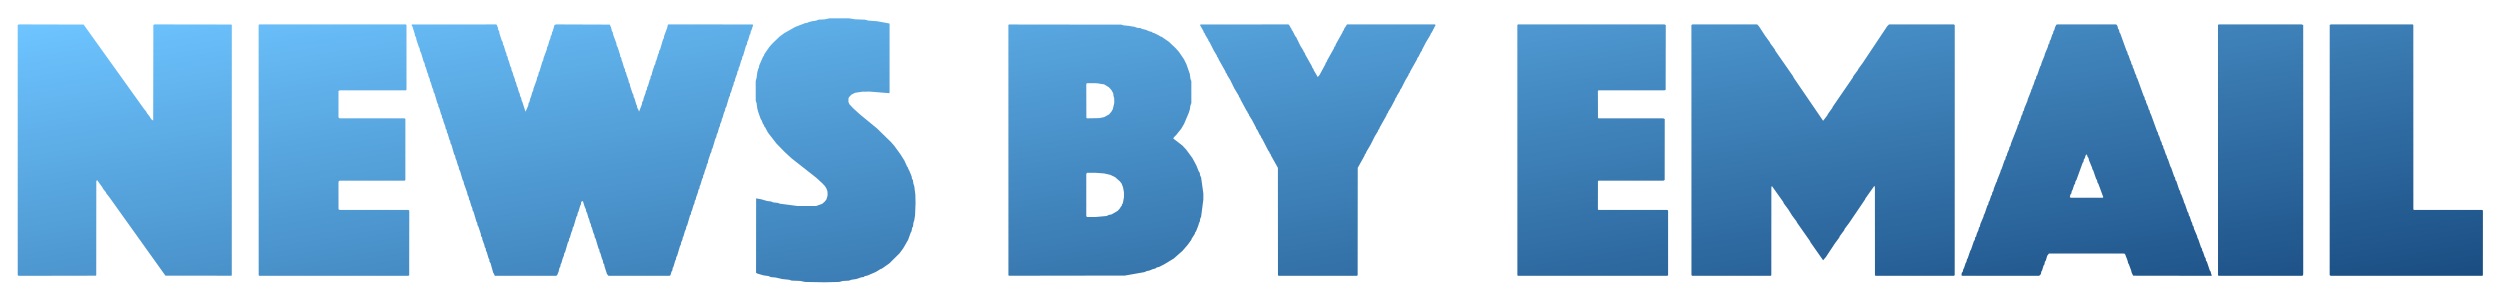
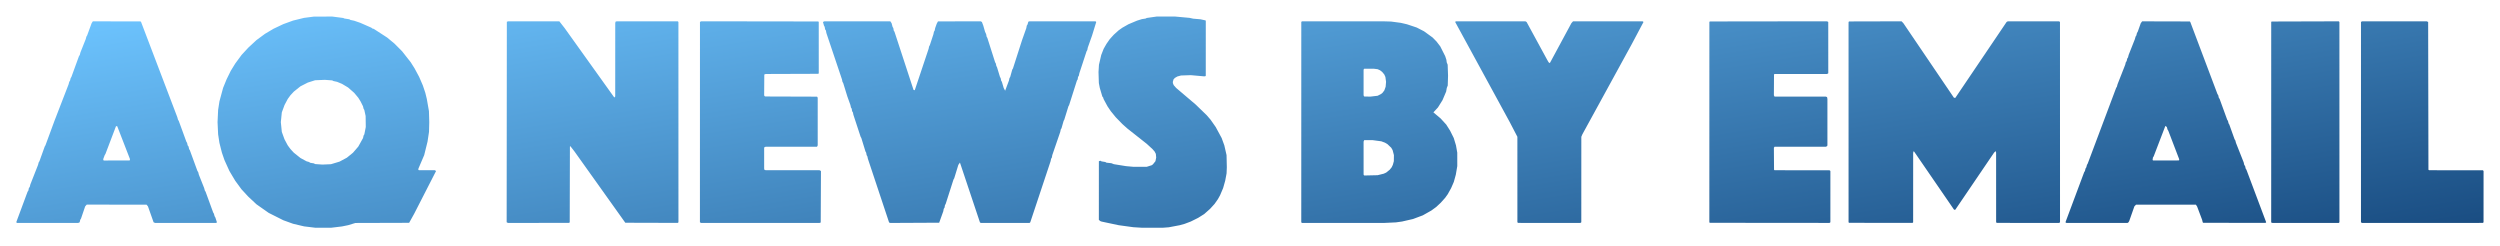
- <svg xmlns="http://www.w3.org/2000/svg" viewBox="0 0 2048 245" width="2048" height="245" role="img" aria-labelledby="title">
+ <svg xmlns="http://www.w3.org/2000/svg" width="2047" height="201" viewBox="0 0 2047 201" role="img" aria-labelledby="title">
  <defs>
-     <linearGradient id="ukaqTitleGradient" gradientUnits="userSpaceOnUse" x1="4.187" y1="25.776" x2="88.902" y2="547.335">
+     <linearGradient id="ukaqTitleGradient" gradientUnits="userSpaceOnUse" x1="3.875" y1="23.846" x2="81.987" y2="504.504">
      <stop offset="0" stop-color="#6dc4ff" />
      <stop offset="1" stop-color="#194c81" />
    </linearGradient>
  </defs>
-   <path d="M625.5 225.6 L620.5 224.13 L619.36 223.5 L619.41 162.5 L623.5 163.22 L628.5 164.68 L631.5 165.02 L633.5 165.81 L637.5 166.25 L638.5 166.81 L653.5 168.78 L668.5 168.78 L673.5 166.99 L675.5 165.27 L676.95 163.5 L677.88 160.5 L677.97 158.5 L677.78 156.5 L677.03 154.5 L675.83 152.5 L673.5 150.01 L668.5 145.46 L648.5 129.75 L642.78 124.5 L635.99 117.5 L629.02 108.5 L626.93 104.5 L626.08 103.5 L625.85 102.5 L625.04 101.5 L623.88 98.5 L623.17 97.5 L621.05 91.5 L620.3 88.5 L619.8 84.5 L619.09 82.5 L619.07 66.5 L619.85 63.5 L620.33 59.5 L621.1 56.5 L621.65 55.5 L621.99 53.5 L625.08 46.5 L625.87 45.5 L626.07 44.5 L630.21 38.5 L632.5 35.91 L638.5 30.09 L642.5 27.13 L651.5 22.05 L659.5 18.98 L661.5 18.64 L662.5 18.1 L665.5 17.32 L668.5 16.94 L670.5 16.11 L675.5 15.86 L679.5 15.03 L695.5 15 L700.5 15.81 L708.5 16.11 L711.5 16.9 L718.5 17.39 L728.5 19.22 L728.74 19.5 L728.74 75.5 L728.5 76.33 L712.5 75.04 L706.5 75.11 L700.5 76.01 L697.53 77.5 L695.58 79.5 L695.09 80.5 L695.02 83.5 L695.91 85.5 L698.7 88.5 L704.5 93.75 L718.5 105.24 L730 116.5 L732.63 119.5 L737.71 126.5 L740.86 131.5 L743.13 136.5 L743.94 137.5 L744.09 138.5 L744.76 139.5 L746.82 144.5 L747.1 146.5 L747.86 147.5 L748.26 150.5 L748.97 152.5 L749.87 159.5 L750.02 166.5 L749.61 176.5 L748.96 180.5 L748.27 182.5 L747.96 185.5 L747.27 186.5 L746.71 189.5 L746.08 190.5 L743.92 196.5 L739.86 203.5 L736.9 207.5 L728.5 215.81 L722.5 220.01 L721.5 220.32 L717.5 222.77 L710.5 225.79 L708.5 226.16 L707.5 226.95 L705.5 227.21 L701.5 228.56 L697.5 229.17 L695.5 229.9 L690.5 230.17 L687.5 230.96 L675.5 231.24 L659.5 230.97 L655.5 230.14 L648.5 229.88 L646.5 229.2 L640.5 228.56 L635.5 227.36 L631.5 227 L629.5 226.13 Z M189.5 225.87 L135.5 225.8 L89.54 161.5 L87.12 158.5 L86.75 157.5 L84.33 154.5 L83.9 153.5 L79.5 147.46 L78.9 148.5 L78.84 225.5 L78.5 225.84 L15.5 225.96 L14.51 225.5 L14.5 20.46 L15.5 19.99 L68.5 20.12 L118.17 89.5 L119.87 91.5 L120.26 92.5 L122.66 95.5 L123.11 96.5 L124.5 98.26 L125.5 98.63 L125.62 20.5 L126.5 19.99 L189.5 20.09 L189.9 20.5 L189.87 225.5 Z M334.5 225.96 L212.5 225.96 L211.91 225.5 L211.87 20.5 L212.5 19.99 L332.5 19.99 L333 20.5 L333 73.5 L332.5 74 L278.5 74 L277.3 74.5 L277.28 95.5 L277.5 96.57 L278.5 96.94 L331.5 96.94 L332.1 97.5 L332.07 147.5 L331.5 148.02 L278.5 148.02 L277.5 148.35 L277.28 149.5 L277.32 171.5 L278.5 171.99 L334.5 171.99 L335.27 172.5 L335.21 225.5 Z M549.2 225.5 L548.5 225.96 L498.5 225.96 L497.24 224.5 L495.28 218.5 L494.92 216.5 L494.14 215.5 L493.88 213.5 L492.99 211.5 L491.87 207.5 L491.22 206.5 L490.95 204.5 L490.27 203.5 L487.93 195.5 L487.2 194.5 L486.91 192.5 L486 190.5 L484.89 186.5 L484.28 185.5 L483.98 183.5 L483.33 182.5 L482.6 179.5 L482.04 178.5 L480.94 174.5 L480.28 173.5 L479.95 171.5 L478.99 169.5 L477.5 164.72 L476.5 165.04 L476.13 165.5 L475.87 167.5 L475.3 168.5 L473.83 173.5 L473.2 174.5 L472.96 176.5 L472.22 177.5 L469.92 185.5 L469.18 186.5 L468.9 188.5 L468 190.5 L466.88 194.5 L466.24 195.5 L465.97 197.5 L465.25 198.5 L462.94 206.5 L462.24 207.5 L461.93 209.5 L461.01 211.5 L459.91 215.5 L459.29 216.5 L458.99 218.5 L458.29 219.5 L457.63 222.5 L456.37 225.5 L455.5 225.96 L405.5 225.94 L405.01 225.5 L404.78 224.5 L404.06 223.5 L401.81 215.5 L401.06 214.5 L400.8 212.5 L400.19 211.5 L398.75 206.5 L398.11 205.5 L397.87 203.5 L397.15 202.5 L396.75 200.5 L395.22 196.5 L394.9 194.5 L394.11 193.5 L393.85 191.5 L391.84 185.5 L391.16 184.5 L390.92 182.5 L390.26 181.5 L387.93 173.5 L387.19 172.5 L386.9 170.5 L386 168.5 L384.9 164.5 L384.27 163.5 L383.98 161.5 L382.99 159.5 L382.61 157.5 L380.05 150.5 L379.69 148.5 L379.02 147.5 L377 140.5 L376.01 138.5 L375.73 136.5 L375.11 135.5 L373.98 131.5 L373.1 129.5 L372.8 127.5 L372.04 126.5 L369.79 118.5 L369.07 117.5 L368.82 115.5 L368.18 114.5 L366.75 109.5 L366.14 108.5 L365.88 106.5 L365.12 105.5 L364.77 103.5 L363.25 99.5 L362.88 97.5 L362.14 96.5 L361.88 94.5 L361.3 93.5 L359.84 88.5 L359.17 87.5 L358.94 85.5 L358.25 84.5 L355.93 76.5 L355.22 75.5 L354.91 73.5 L354 71.5 L352.9 67.5 L352.26 66.5 L351.98 64.5 L351 62.5 L350.63 60.5 L350.04 59.5 L348.96 55.5 L348.36 54.5 L347.7 51.5 L347.03 50.5 L345 43.5 L344.02 41.5 L343.74 39.5 L343.11 38.5 L341.11 32.5 L340.82 30.5 L340.05 29.5 L339.7 27.5 L337.78 21.5 L337.07 20.5 L337.5 20.06 L406.5 20.01 L406.99 20.5 L407.82 22.5 L408.11 24.5 L408.89 25.5 L409.19 27.5 L411.14 33.5 L411.86 34.5 L412.1 36.5 L412.74 37.5 L414.19 42.5 L414.77 43.5 L415.06 45.5 L415.8 46.5 L416.14 48.5 L417 50.5 L418.1 54.5 L418.81 55.5 L419.06 57.5 L420.01 59.5 L420.46 61.5 L421.69 64.5 L422.04 66.5 L422.69 67.5 L423.39 70.5 L423.97 71.5 L425.07 75.5 L425.71 76.5 L426.02 78.5 L427 80.5 L427.36 82.5 L427.92 83.5 L430.5 91.52 L432.73 86.5 L433.02 84.5 L433.74 83.5 L434.41 80.5 L434.96 79.5 L436.05 75.5 L436.72 74.5 L437.05 72.5 L439.64 65.5 L440 63.5 L440.97 61.5 L441.29 59.5 L441.93 58.5 L444.31 50.5 L444.95 49.5 L445.29 47.5 L447.94 40.5 L448.21 38.5 L448.9 37.5 L449.99 33.5 L450.86 31.5 L451.19 29.5 L451.93 28.5 L452.22 26.5 L452.8 25.5 L454.24 20.5 L455.5 19.99 L499.5 20.15 L500.59 22.5 L501.31 25.5 L502 26.5 L502.33 28.5 L504.95 35.5 L505.22 37.5 L505.92 38.5 L507.85 44.5 L508.2 46.5 L508.97 47.5 L509.25 49.5 L509.8 50.5 L511.23 55.5 L511.9 56.5 L512.15 58.5 L512.88 59.5 L513.31 61.5 L514.81 65.5 L515.12 67.5 L515.9 68.5 L516.19 70.5 L518.16 76.5 L518.85 77.5 L519.1 79.5 L519.78 80.5 L521.21 85.5 L521.77 86.5 L522.08 88.5 L522.81 89.5 L523.5 91.45 L525.85 85.5 L526.11 83.5 L526.89 82.5 L527.24 80.5 L528.74 76.5 L529.16 74.5 L529.89 73.5 L530.13 71.5 L530.78 70.5 L532.24 65.5 L532.8 64.5 L533.04 62.5 L533.84 61.5 L534.18 59.5 L536.11 53.5 L536.82 52.5 L537.08 50.5 L537.67 49.5 L539.15 44.5 L539.72 43.5 L540.02 41.5 L540.76 40.5 L543.07 32.5 L543.73 31.5 L544.04 29.5 L546.65 22.5 L547.01 20.5 L547.5 20.01 L616.5 20.02 L616.97 20.5 L615.7 24.5 L615.04 25.5 L614.79 27.5 L614.14 28.5 L613.02 32.5 L612.12 34.5 L611.85 36.5 L611.09 37.5 L608.83 45.5 L608.1 46.5 L607.86 48.5 L607.22 49.5 L605.79 54.5 L605.16 55.5 L604.91 57.5 L604.16 58.5 L603.79 60.5 L602.28 64.5 L601.93 66.5 L601.17 67.5 L600.89 69.5 L600 71.5 L598.88 75.5 L598.23 76.5 L597.97 78.5 L597.29 79.5 L594.99 87.5 L594.27 88.5 L593.93 90.5 L593.03 92.5 L591.92 96.5 L591.33 97.5 L591.01 99.5 L590.01 101.5 L589.68 103.5 L589.08 104.5 L588 108.5 L587.08 110.5 L586.75 112.5 L586.06 113.5 L583.7 121.5 L583.05 122.5 L582.78 124.5 L582.13 125.5 L580.14 131.5 L579.88 133.5 L579.1 134.5 L578.74 136.5 L577.24 140.5 L576.82 142.5 L576.11 143.5 L575.87 145.5 L575.22 146.5 L573.76 151.5 L573.19 152.5 L572.94 154.5 L572.15 155.5 L571.81 157.5 L570.31 161.5 L569.9 163.5 L569.19 164.5 L568.91 166.5 L568 168.5 L566.87 172.5 L566.25 173.5 L565.97 175.5 L565.25 176.5 L562.97 184.5 L562.29 185.5 L561.95 187.5 L561.03 189.5 L559.93 193.5 L559.34 194.5 L559 196.5 L558.02 198.5 L557.71 200.5 L557.07 201.5 L554.72 209.5 L554.06 210.5 L553.72 212.5 L553.15 213.5 L551.69 218.5 L551.06 219.5 L550.79 221.5 L550.12 222.5 Z M961.5 211.82 L953.5 216.66 L949.5 218.67 L947.5 219.15 L946.5 219.97 L944.5 220.42 L941.5 221.67 L939.5 222.03 L937.5 222.93 L921.5 225.75 L826.5 225.89 L826.1 225.5 L826.07 20.5 L826.5 20.06 L918.5 20.18 L920.5 20.78 L924.5 21.17 L929.5 21.99 L931.5 22.75 L934.5 23.06 L935.5 23.69 L938.5 24.37 L941.5 25.64 L943.5 26.12 L944.5 26.92 L945.5 27.09 L949.5 29.07 L950.5 29.85 L951.5 30.07 L957.5 34.19 L963.11 39.5 L965.79 42.5 L969.87 48.5 L971.88 52.5 L974.69 60.5 L975.2 64.5 L975.95 66.5 L975.95 84.5 L975.16 86.5 L974.76 89.5 L973.81 92.5 L969.99 101.5 L967.64 105.5 L963.62 110.5 L961.62 112.5 L961.18 113.5 L968.5 119.11 L971.69 122.5 L976.83 129.5 L980.05 135.5 L982.05 140.5 L982.83 141.5 L983.09 143.5 L983.97 145.5 L985.79 158.5 L985.78 163.5 L983.95 177.5 L983.1 179.5 L982.92 181.5 L982.28 182.5 L981.77 184.5 L979.81 189.5 L979.01 190.5 L978.83 191.5 L976.26 195.5 L975.91 196.5 L973 200.5 L968.69 205.5 Z M1111.5 225.96 L1047.5 225.96 L1046.91 225.5 L1046.86 137.5 L1041.25 127.5 L1040.96 126.5 L1040.11 125.5 L1039.87 124.5 L1039.03 123.5 L1033.86 113.5 L1033.07 112.5 L1032.83 111.5 L1032 110.5 L1030.01 106.5 L1029.16 105.5 L1028.9 104.5 L1025.75 98.5 L1023.26 94.5 L1022.98 93.5 L1022.12 92.5 L1021.87 91.5 L1021.07 90.5 L1016.21 81.5 L1015.92 80.5 L1015.08 79.5 L1014.83 78.5 L1011.2 72.5 L1007.78 65.5 L1005.29 61.5 L1004.99 60.5 L1004.1 59.5 L1003.87 58.5 L998.22 48.5 L997.95 47.5 L997.08 46.5 L996.83 45.5 L994.39 41.5 L990.86 34.5 L990.05 33.5 L989.78 32.5 L987.31 28.5 L987 27.5 L986.11 26.5 L985.87 25.5 L983.04 20.5 L983.5 20.05 L1055.5 20 L1056.8 21.5 L1057.11 22.5 L1057.94 23.5 L1058.18 24.5 L1058.99 25.5 L1060.99 29.5 L1061.85 30.5 L1065.25 37.5 L1067.76 41.5 L1068.03 42.5 L1068.92 43.5 L1069.16 44.5 L1074.82 54.5 L1075.08 55.5 L1075.95 56.5 L1076.22 57.5 L1079.5 63.1 L1080.91 61.5 L1085.83 52.5 L1086.02 51.5 L1086.94 50.5 L1087.2 49.5 L1092.81 39.5 L1093.07 38.5 L1093.97 37.5 L1094.16 36.5 L1099.79 26.5 L1100.09 25.5 L1100.95 24.5 L1101.16 23.5 L1103.5 20 L1175.5 20 L1176.03 20.5 L1172.94 26.5 L1172.09 27.5 L1171.84 28.5 L1168.22 34.5 L1165.06 40.5 L1164.8 41.5 L1163.98 42.5 L1162 46.5 L1161.12 47.5 L1160.88 48.5 L1155.25 58.5 L1154.97 59.5 L1154.09 60.5 L1153.84 61.5 L1151.4 65.5 L1147.89 72.5 L1147.05 73.5 L1146.79 74.5 L1144.32 78.5 L1144.01 79.5 L1143.13 80.5 L1142.88 81.5 L1139.72 87.5 L1137.25 91.5 L1136.97 92.5 L1136.08 93.5 L1135.85 94.5 L1130.2 104.5 L1129.94 105.5 L1129.05 106.5 L1128.79 107.5 L1126.32 111.5 L1122.81 118.5 L1119.26 124.5 L1118.98 125.5 L1118.08 126.5 L1117.85 127.5 L1112.26 137.5 L1112.19 225.5 Z M1366.5 225.64 L1365.5 225.96 L1243.5 225.96 L1243.03 225.5 L1243.01 20.5 L1243.5 20 L1363.5 19.99 L1364.6 20.5 L1364.5 73.62 L1363.5 74 L1309.5 74 L1309 74.5 L1309.06 96.5 L1309.5 96.94 L1362.5 96.94 L1363.75 97.5 L1363.7 147.5 L1362.5 148.02 L1309.5 148.02 L1309.04 148.5 L1309 170.5 L1309.01 171.5 L1309.5 171.99 L1365.5 171.99 L1366.5 172.3 Z M1601.29 225.5 L1600.5 225.96 L1536.5 225.96 L1535.96 225.5 L1535.92 153.5 L1535.5 152.2 L1528.19 162.5 L1527.78 163.5 L1514.9 182.5 L1511.15 187.5 L1510.83 188.5 L1507.1 193.5 L1506.78 194.5 L1503.09 199.5 L1495.81 210.5 L1493.5 213.23 L1483.16 198.5 L1482.75 197.5 L1472.21 182.5 L1471.79 181.5 L1468.04 176.5 L1464.94 171.5 L1461.19 166.5 L1460.87 165.5 L1451.5 152.33 L1451.1 153.5 L1451.06 225.5 L1450.5 225.96 L1386.5 225.96 L1385.64 225.5 L1385.6 20.5 L1386.5 19.99 L1439.5 20 L1440.9 21.5 L1446.13 29.5 L1449.8 34.5 L1450.22 35.5 L1453.93 40.5 L1454.26 41.5 L1468.9 62.5 L1469.28 63.5 L1493.5 98.95 L1496.95 94.5 L1497.34 93.5 L1500.96 88.5 L1501.36 87.5 L1517.86 63.5 L1518.16 62.5 L1521.9 57.5 L1522.32 56.5 L1525.97 51.5 L1545.99 21.5 L1547.5 20.01 L1600.5 19.99 L1601.33 20.5 Z M1811.5 225.95 L1747.5 225.85 L1746.31 223.5 L1745.82 221.5 L1743.97 216.5 L1743.33 215.5 L1742.92 213.5 L1740.98 208.5 L1740.5 207.84 L1739.5 207.68 L1678.5 207.68 L1677.1 209.5 L1675.89 213.5 L1675.14 214.5 L1674.84 216.5 L1674.11 217.5 L1672.89 221.5 L1672.24 222.5 L1671.9 224.5 L1670.5 225.96 L1607.5 225.96 L1606.81 225.5 L1607.08 223.5 L1607.92 222.5 L1608.32 220.5 L1608.94 219.5 L1610.25 215.5 L1610.9 214.5 L1611.33 212.5 L1611.98 211.5 L1613.99 205.5 L1614.65 204.5 L1617.02 197.5 L1617.75 196.5 L1618.08 194.5 L1618.87 193.5 L1619.36 191.5 L1620.73 188.5 L1621.17 186.5 L1621.93 185.5 L1622.31 183.5 L1624.9 177.5 L1625.03 176.5 L1626.01 174.5 L1628.01 168.5 L1628.74 167.5 L1629.12 165.5 L1629.82 164.5 L1631.1 160.5 L1631.78 159.5 L1632.14 157.5 L1632.92 156.5 L1633.33 154.5 L1635.27 149.5 L1635.93 148.5 L1636.06 147.5 L1638.87 140.5 L1639 139.5 L1639.69 138.5 L1642.06 131.5 L1642.8 130.5 L1643.15 128.5 L1643.89 127.5 L1644.39 125.5 L1645.75 122.5 L1646.2 120.5 L1646.96 119.5 L1647.4 117.5 L1652.53 104.5 L1653.03 102.5 L1653.81 101.5 L1654.17 99.5 L1654.86 98.5 L1656.11 94.5 L1656.79 93.5 L1657.14 91.5 L1657.95 90.5 L1658.39 88.5 L1660.94 82.5 L1661.07 81.5 L1663.89 74.5 L1664.01 73.5 L1664.76 72.5 L1665.21 70.5 L1665.83 69.5 L1667.07 65.5 L1667.81 64.5 L1668.13 62.5 L1668.91 61.5 L1671.27 54.5 L1671.97 53.5 L1672.45 51.5 L1674.92 45.5 L1675.04 44.5 L1677.58 38.5 L1678.04 36.5 L1678.81 35.5 L1679.16 33.5 L1679.87 32.5 L1681.15 28.5 L1681.82 27.5 L1682.21 25.5 L1682.95 24.5 L1683.42 22.5 L1684.5 20.26 L1685.5 19.99 L1733.5 19.99 L1734.1 20.5 L1734.69 21.5 L1735.12 23.5 L1735.9 24.5 L1736.26 26.5 L1736.96 27.5 L1742.01 41.5 L1742.66 42.5 L1743.1 44.5 L1743.77 45.5 L1745.08 49.5 L1745.71 50.5 L1746.09 52.5 L1746.9 53.5 L1747.28 55.5 L1747.93 56.5 L1749.23 60.5 L1749.91 61.5 L1750.33 63.5 L1750.99 64.5 L1756.06 78.5 L1756.73 79.5 L1757.11 81.5 L1757.86 82.5 L1758.32 84.5 L1759.73 87.5 L1760.17 89.5 L1760.95 90.5 L1761.32 92.5 L1761.98 93.5 L1767.04 107.5 L1767.71 108.5 L1768.13 110.5 L1768.8 111.5 L1770.09 115.5 L1770.77 116.5 L1771.12 118.5 L1771.97 119.5 L1772.33 121.5 L1772.95 122.5 L1774.24 126.5 L1774.9 127.5 L1775.37 129.5 L1776 130.5 L1778.02 136.5 L1778.68 137.5 L1781.06 144.5 L1781.78 145.5 L1782.12 147.5 L1782.92 148.5 L1785.18 155.5 L1785.93 156.5 L1786.33 158.5 L1786.98 159.5 L1788.89 164.5 L1789.03 165.5 L1790.02 167.5 L1792.04 173.5 L1792.76 174.5 L1793.14 176.5 L1793.86 177.5 L1795.12 181.5 L1795.78 182.5 L1796.14 184.5 L1796.95 185.5 L1797.34 187.5 L1799.93 193.5 L1800.05 194.5 L1801.02 196.5 L1803.02 202.5 L1803.72 203.5 L1804.18 205.5 L1804.8 206.5 L1806.09 210.5 L1806.82 211.5 L1807.15 213.5 L1807.91 214.5 L1810.24 221.5 L1810.97 222.5 L1811.42 224.5 L1811.96 225.5 Z M1886.5 225.75 L1885.5 225.96 L1817.5 225.96 L1817 225.5 L1816.97 20.5 L1817.5 19.99 L1885.5 19.99 L1886.79 20.5 L1886.8 224.5 Z M2033.5 225.96 L1909.5 225.96 L1908.46 225.5 L1908.5 20.41 L1909.5 19.99 L1976.5 19.99 L1977 20.5 L1977.02 171.5 L1977.5 171.98 L2033.5 171.99 L2034 172.5 L2033.96 225.5 Z M908.5 93.76 L910.5 91.42 L911.57 89.5 L912.79 84.5 L912.77 80.5 L912.16 78.5 L911.98 76.5 L910.5 73.81 L908.41 71.5 L904.5 69.11 L898.5 68.19 L890.5 68.14 L890.06 68.5 L889.88 69.5 L889.96 96.5 L890.5 96.94 L900.5 96.77 L904.5 95.95 Z M1696.5 162.01 L1722.5 162.01 L1723.01 161.5 L1718.94 150.5 L1718.24 149.5 L1717.86 147.5 L1717.11 146.5 L1714.72 139.5 L1714 138.5 L1713.88 137.5 L1711.38 131.5 L1710.92 129.5 L1710.19 128.5 L1709.5 126.33 L1708.41 127.5 L1707.95 129.5 L1707.13 130.5 L1706.78 132.5 L1706.07 133.5 L1700.98 147.5 L1700.24 148.5 L1699.86 150.5 L1699.13 151.5 L1697.86 155.5 L1697.22 156.5 L1696.81 158.5 L1696.03 159.5 L1695.62 161.5 Z M915.5 172.8 L917.62 170.5 L918.04 169.5 L918.95 168.5 L919.14 167.5 L919.82 166.5 L920.77 161.5 L920.74 157.5 L920 153.5 L918.88 150.5 L917.5 148.66 L913.5 145.11 L909.5 143.22 L904.5 142.08 L897.5 141.56 L890.5 141.53 L889.88 142.5 L889.88 176.5 L890.17 177.5 L890.5 177.77 L897.5 177.76 L906.5 176.95 L908.5 176.02 L910.5 175.68 Z" fill="url(#ukaqTitleGradient)" fill-rule="evenodd" />
+   <path fill="url(#ukaqTitleGradient)" fill-rule="evenodd" d="M335,182.44 L291,182.57 L285,184.39 L280,185.41 L271,186.49 L258,186.45 L249,185.36 L240,183.23 L232,180.34 L220,174.31 L210,167.28 L203.28,161 L197.73,155 L192.6,148 L187.83,140 L183.76,131 L181.7,125 L179.67,117 L178.6,110 L178.13,100 L178.6,90 L179.68,83 L182.66,72 L185.51,65 L188.94,58 L192.64,52 L197.79,45 L203.33,39 L210,32.83 L217,27.68 L224,23.53 L232,19.74 L240,16.83 L249,14.63 L257,13.6 L272,13.55 L281,14.71 L282,15.16 L286,15.77 L287,16.34 L290,16.97 L295,18.69 L304,22.64 L305,23.4 L306,23.62 L317,30.74 L323,35.71 L329.25,42 L336.32,51 L339.47,56 L343.22,63 L346.24,70 L348.25,76 L349.47,81 L351.22,91 L351.48,100 L351.27,108 L350.06,116 L347.33,127 L342.62,138 L342.49,139 L343,139.35 L356,139.38 L357.06,140 L339.14,175 Z M902,181.43 L900.86,181 L899.74,180 L899.76,132 L901,131.61 L902,132.16 L905,132.64 L906,133.21 L910,133.64 L912,134.43 L922,136.04 L928,136.58 L939,136.56 L943,135.3 L944,134.58 L946.08,132 L946.69,129 L946.41,126 L945.36,124 L943.57,122 L939,117.8 L923,105.16 L919,101.58 L913.57,96 L909.49,91 L906.79,87 L903.56,81 L903.34,80 L902.59,79 L900.51,72 L899.74,68 L899.46,59 L899.83,53 L901.7,45 L903.65,40 L905.93,36 L908.71,32 L912,28.4 L916,24.79 L919,22.68 L924,19.84 L931,16.9 L935,15.65 L938,15.19 L939,14.7 L947,13.56 L962,13.53 L974,14.63 L977,15.29 L983,15.8 L987,16.69 L987.3,17 L987.28,62 L987,62.38 L986,62.52 L975,61.54 L967,61.81 L964,62.63 L962,63.79 L960.88,65 L960.32,67 L960.35,68 L961,69.69 L963.02,72 L979,85.58 L988,94.29 L991.21,98 L995.41,104 L1000.28,113 L1002.47,119 L1004.3,127 L1004.52,137 L1004.32,142 L1003.19,148 L1001.49,154 L999,159.86 L997.27,163 L994.46,167 L990.81,171 L986,175.26 L981,178.41 L975,181.39 L970,183.28 L966,184.4 L957,186.1 L952,186.48 L935,186.47 L928,186.04 L916,184.4 Z M177,182.54 L127,182.55 L125.76,182 L121.16,169 L120,167.56 L71,167.55 L69.73,169 L66.32,179 L65.68,180 L65.24,182 L64,182.55 L14,182.53 L13.29,182 L22.57,157 L23.25,156 L23.64,154 L24.38,153 L24.86,151 L31.16,135 L31.67,133 L32.3,132 L36.61,120 L37.21,119 L44.58,99 L56.18,69 L56.7,67 L57.35,66 L57.84,64 L58.46,63 L64.66,46 L65.33,45 L65.83,43 L70.21,32 L70.73,30 L71.35,29 L75,19.06 L76,17.48 L115,17.52 L115.51,18 L145.2,96 L145.73,98 L146.37,99 L152.58,116 L153.2,117 L153.64,119 L154.39,120 L154.81,122 L155.44,123 L161.66,140 L162.31,141 L162.81,143 L167.18,154 L167.71,156 L168.34,157 L174.55,174 L175.17,175 L175.68,177 L176.3,178 L177.62,182 Z M555,182.5 L512,182.38 L470.37,124 L467,119.67 L466.65,120 L466.49,182 L466,182.47 L416,182.55 L414.85,182 L415,17.86 L416,17.45 L458,17.48 L462.32,23 L503,79.85 L503.74,79 L503.76,19 L504,17.76 L505,17.44 L555,17.49 L555.49,18 L555.51,182 Z M672,182.2 L671,182.55 L574,182.55 L573.1,182 L573.13,18 L574,17.44 L670,17.58 L670.39,18 L670.4,60 L670,60.43 L627,60.58 L625.81,61 L625.69,78 L626,78.68 L626.64,79 L669,79.14 L669.54,80 L669.54,119 L669,120.12 L627,120.14 L626,120.48 L625.69,121 L625.69,138 L625.87,139 L627,139.38 L671,139.38 L672.2,140 Z M843.59,182 L843,182.54 L803,182.53 L802.35,182 L786,133.11 L784.69,135 L781.31,146 L780.72,147 L774.31,167 L773.73,168 L773.39,170 L772.73,171 L772.36,173 L769,182.35 L729,182.55 L728,182.18 L710.63,130 L710.19,128 L709.59,127 L709.22,125 L708.64,124 L705.26,113 L704.68,112 L698.76,94 L698.34,92 L697.69,91 L697.39,89 L696.75,88 L696.33,86 L693.81,79 L690.41,68 L689.81,67 L689.4,65 L676.62,27 L676.27,25 L675.58,24 L675.25,22 L674.68,21 L673.84,18 L675,17.44 L729,17.47 L730.03,19 L730.84,22 L731.45,23 L731.78,25 L732.41,26 L748,73.59 L749,73.89 L760.34,40 L760.75,38 L761.34,37 L764.3,28 L764.7,26 L765.32,25 L765.71,23 L767,19.4 L768,17.53 L803,17.44 L804,18.03 L805.12,21 L806.55,26 L807.47,28 L807.84,30 L808.43,31 L814.8,51 L815.39,52 L815.8,54 L816.34,55 L818.78,63 L819.35,64 L819.74,66 L820.34,67 L821.81,72 L823,74.29 L826.12,66 L826.54,64 L827.15,63 L828.83,57 L829.43,56 L836.81,33 L840.35,23 L840.72,21 L841.36,20 L842,17.75 L843,17.44 L897,17.44 L897.6,18 L894.21,29 L890.67,39 L890.28,41 L889.68,42 L883.76,60 L883.36,62 L882.69,63 L882.39,65 L881.77,66 L875.41,86 L874.84,87 L871.43,98 L870.88,99 L869.17,105 L868.55,106 L868.14,108 L861.61,127 L861.26,129 L860.63,130 L860.23,132 Z M1172,172.37 L1165,176.32 L1157,179.32 L1148,181.38 L1143,182.08 L1133,182.55 L1066,182.53 L1065.48,182 L1065.5,18 L1066,17.45 L1133,17.47 L1139,17.64 L1147,18.71 L1152,19.87 L1160,22.54 L1166,25.62 L1173,30.7 L1176.23,34 L1179.3,38 L1183.33,46 L1184.31,49 L1184.56,51 L1185.35,53 L1185.66,62 L1185.41,70 L1184.64,72 L1184.1,75 L1181.13,82 L1177.37,88 L1173.67,92 L1179.6,97 L1184.17,102 L1187.34,107 L1190.33,113 L1192.15,119 L1193.21,125 L1193.22,136 L1192.03,143 L1190.37,149 L1188.19,154 L1185.42,159 L1183.27,162 L1179.68,166 L1176,169.44 Z M1294,182.54 L1243,182.51 L1242.44,182 L1242.43,112 L1236.19,100 L1191.5,18 L1192,17.46 L1249,17.45 L1250,18.05 L1266.84,49 L1268,51 L1269,51.69 L1286.64,19 L1288,17.46 L1345,17.45 L1345.7,18 L1336.16,36 L1295.63,110 L1294.79,112 L1294.77,182 Z M1498,182.52 L1400,182.43 L1399.61,182 L1399.64,18 L1400,17.57 L1496,17.44 L1496.97,18 L1496.99,60 L1496,60.58 L1453,60.57 L1452.56,61 L1452.46,78 L1453,79.11 L1495,79.11 L1496,79.51 L1496.29,81 L1496.29,119 L1496,119.68 L1495,120.14 L1453,120.14 L1452.46,121 L1452.58,139 L1453,139.38 L1498,139.41 L1498.72,140 L1498.71,182 Z M1686.74,182 L1686,182.55 L1635,182.5 L1634.43,182 L1634.41,125 L1634,123.71 L1632.73,125 L1601,171.72 L1600,171.72 L1567,123.7 L1566.5,125 L1566.48,182 L1566,182.51 L1514,182.44 L1513.6,182 L1513.59,20 L1513.63,18 L1514,17.56 L1557,17.45 L1558.49,19 L1599.86,80 L1601,80.16 L1643,18 L1644,17.45 L1686,17.45 L1686.71,18 Z M1855,182.48 L1804,182.44 L1803.59,182 L1803.1,180 L1799,169.11 L1798,167.57 L1749,167.56 L1747.62,169 L1743.4,181 L1742.83,182 L1742,182.55 L1692,182.55 L1691.19,182 L1706.51,141 L1707.16,140 L1707.63,138 L1708.28,137 L1708.79,135 L1709.4,134 L1732.69,72 L1733.3,71 L1733.84,69 L1740.13,53 L1740.62,51 L1741.31,50 L1741.75,48 L1742.42,47 L1742.92,45 L1748.06,32 L1748.6,30 L1749.25,29 L1749.74,27 L1750.37,26 L1752.86,19 L1754,17.47 L1793,17.57 L1793.41,18 L1815.65,77 L1816.31,78 L1816.75,80 L1817.42,81 L1823.61,98 L1824.25,99 L1824.75,101 L1825.36,102 L1829.66,114 L1830.29,115 L1830.81,117 L1837.14,133 L1837.59,135 L1838.29,136 L1838.75,138 L1839.39,139 L1855.54,182 Z M1915,182.53 L1861,182.55 L1860,182.38 L1859.65,182 L1859.67,18 L1860,17.62 L1915,17.46 L1915.51,18 L1915.53,182 Z M2033,182.51 L1934,182.55 L1933.16,182 L1933.18,18 L1934,17.44 L1987,17.44 L1988.17,18 L1988.4,139 L1989,139.38 L2033,139.42 L2033.54,140 L2033.52,182 Z M1130.76,77 L1132.01,76 L1133.51,74 L1134.57,71 L1134.9,67 L1134.36,63 L1133.47,61 L1131.82,59 L1130,57.56 L1128,56.66 L1125,56.29 L1117,56.28 L1116.5,57 L1116.5,78 L1116.93,79 L1122,79.11 L1128,78.41 Z M271,134.45 L278,132.34 L284,129.13 L289,125.07 L293.38,120 L297.27,113 L297.69,111 L298.32,110 L299.5,104 L299.38,95 L298.3,90 L297.69,89 L297.22,87 L295.21,83 L293.34,80 L290,76.01 L285,71.63 L280,68.65 L275.99,67 L273,66.35 L272,65.82 L266,65.38 L258,65.71 L252,67.62 L246,70.68 L240.61,75 L237.81,78 L235.63,81 L232.97,86 L230.76,92 L229.95,100 L230.75,108 L232.92,114 L235.58,119 L237.78,122 L240.55,125 L246,129.36 L251,132.08 L253,132.63 L254,133.29 L257,133.77 L258,134.33 L264,134.75 Z M106,131.4 L106.42,131 L106.32,130 L96,103.39 L95,103.27 L86.36,126 L85.74,127 L84.61,130 L84.54,131 L85,131.42 Z M1784,131.36 L1784.37,131 L1784.18,130 L1775.38,107 L1774.74,106 L1774.23,104 L1773,103.09 L1763.45,128 L1762.81,129 L1762.54,131 L1763,131.41 Z M1135,141.31 L1137.87,139 L1139.49,137 L1140.45,135 L1141.28,132 L1141.34,127 L1140.3,123 L1139.18,121 L1136,117.98 L1134,116.81 L1131,115.7 L1124,114.76 L1117,114.74 L1116.5,116 L1116.51,143 L1117,143.7 L1128,143.45 L1133,142.22 Z" />
</svg>
